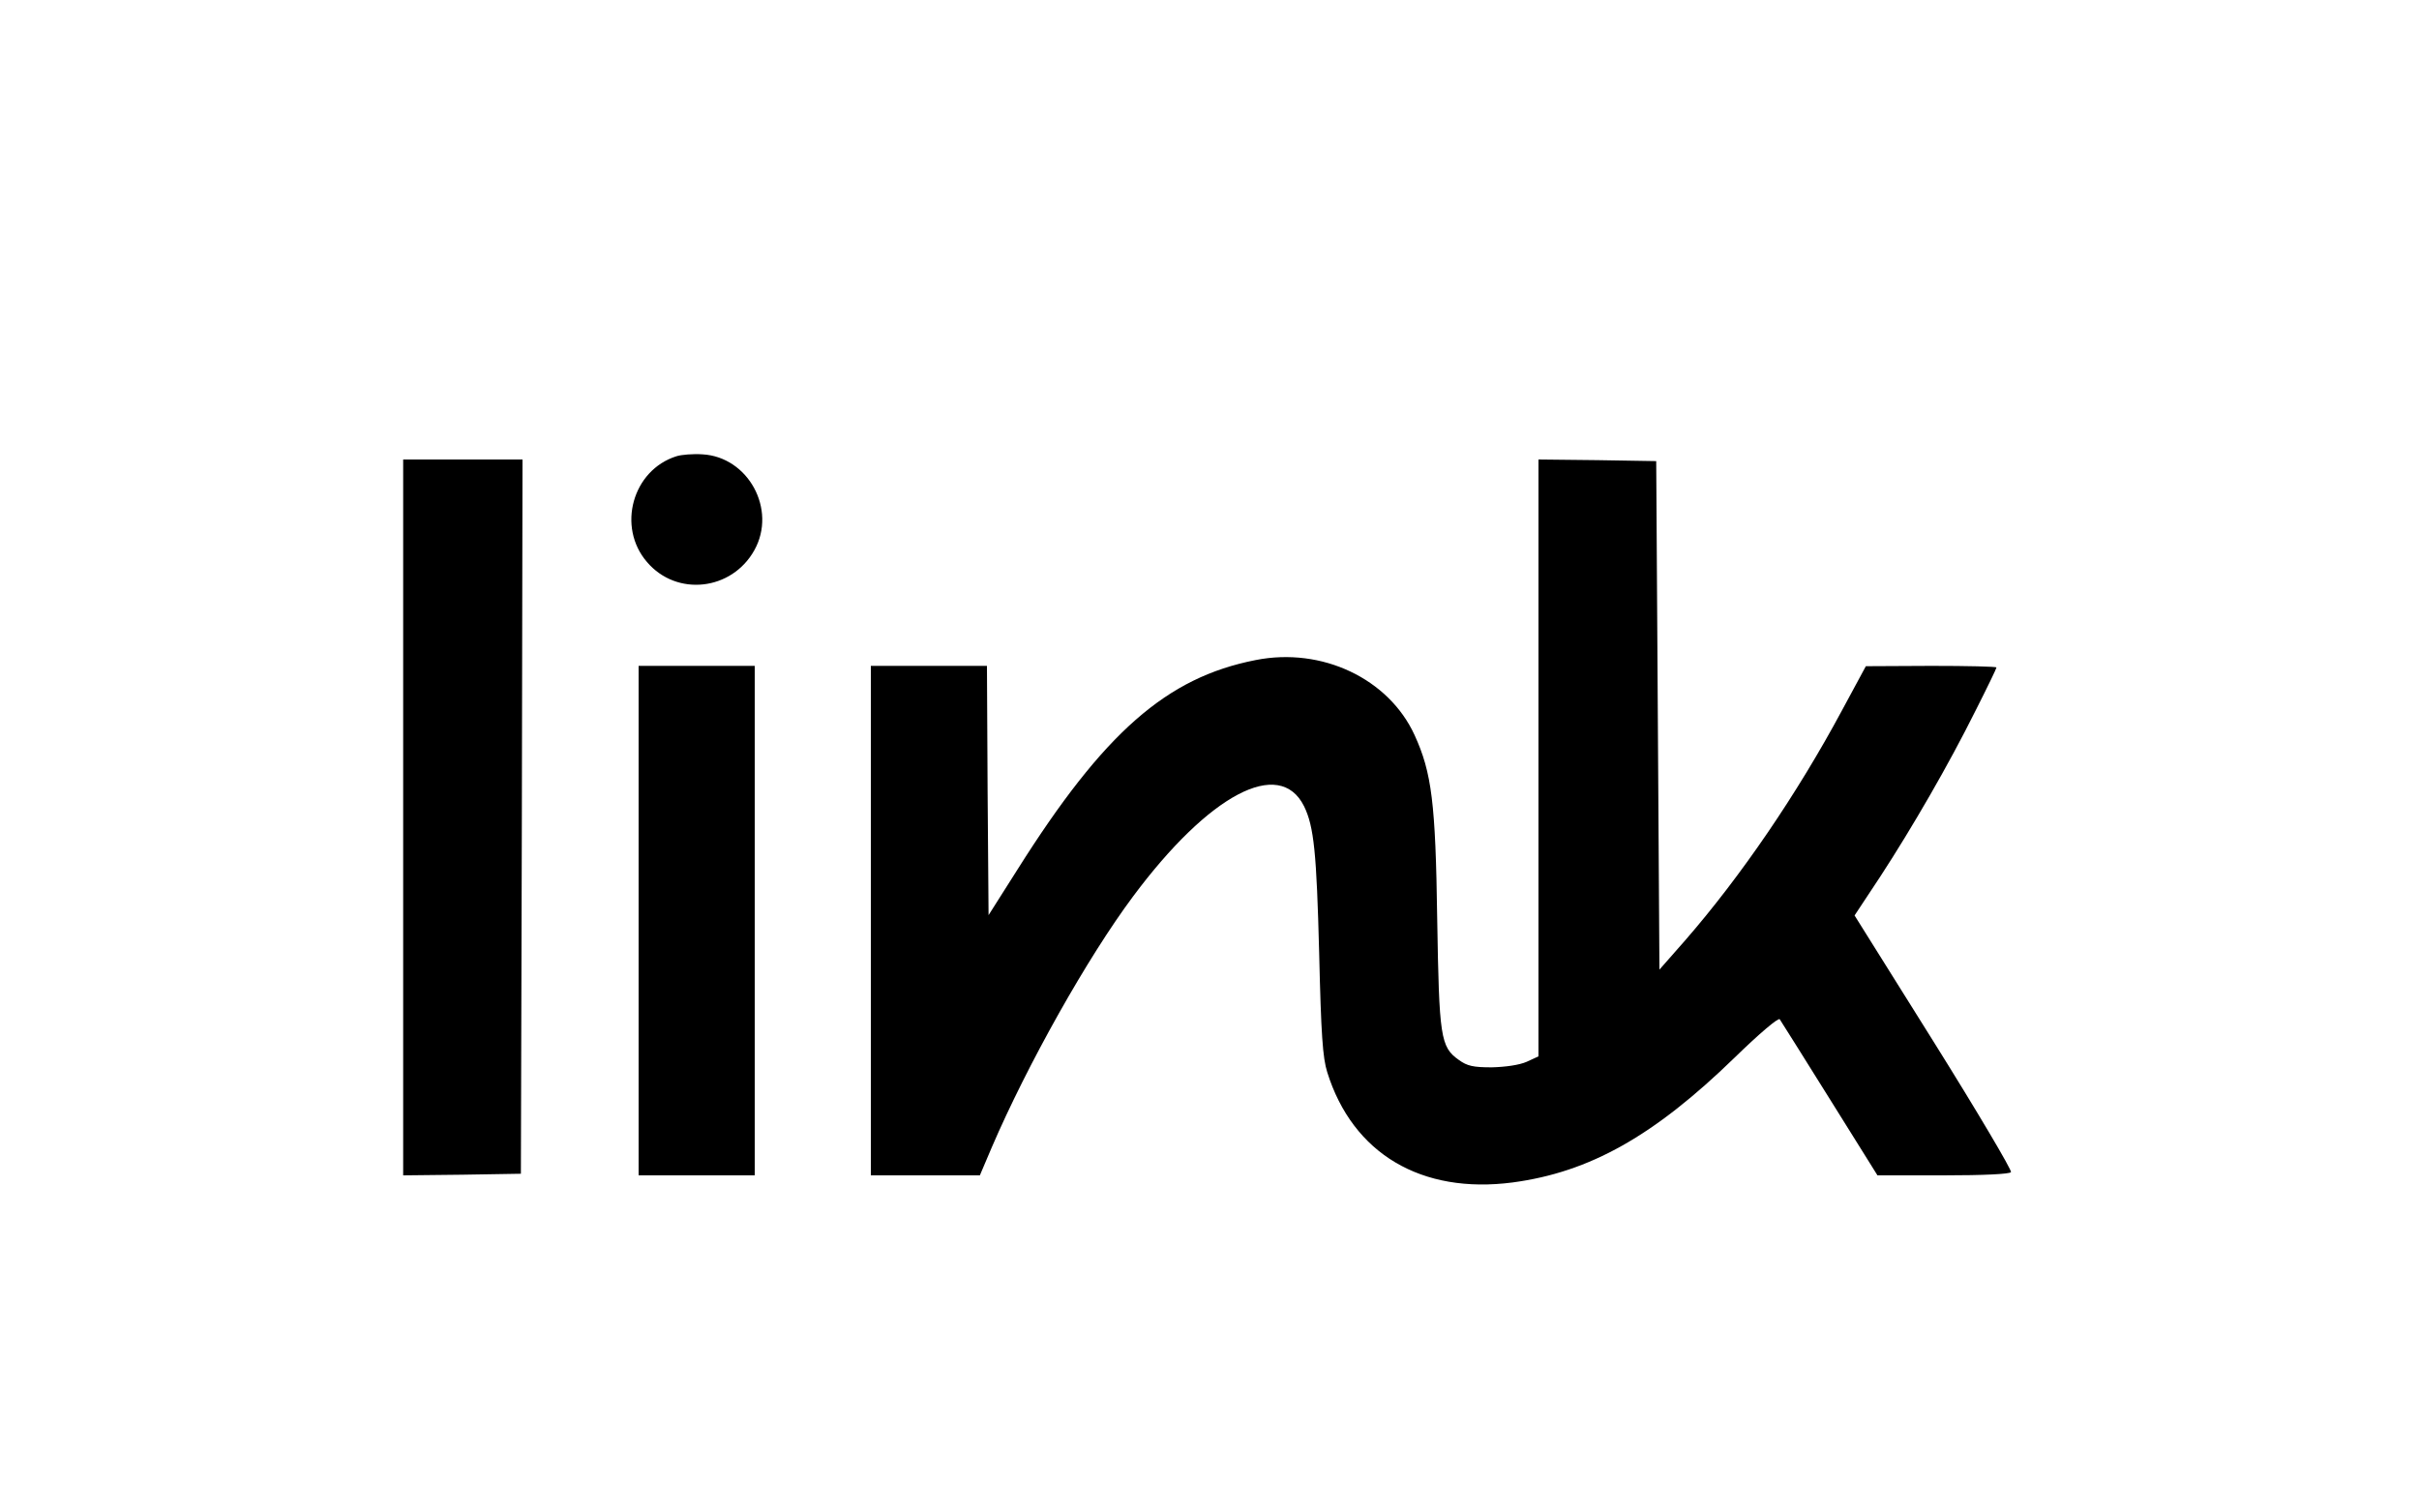
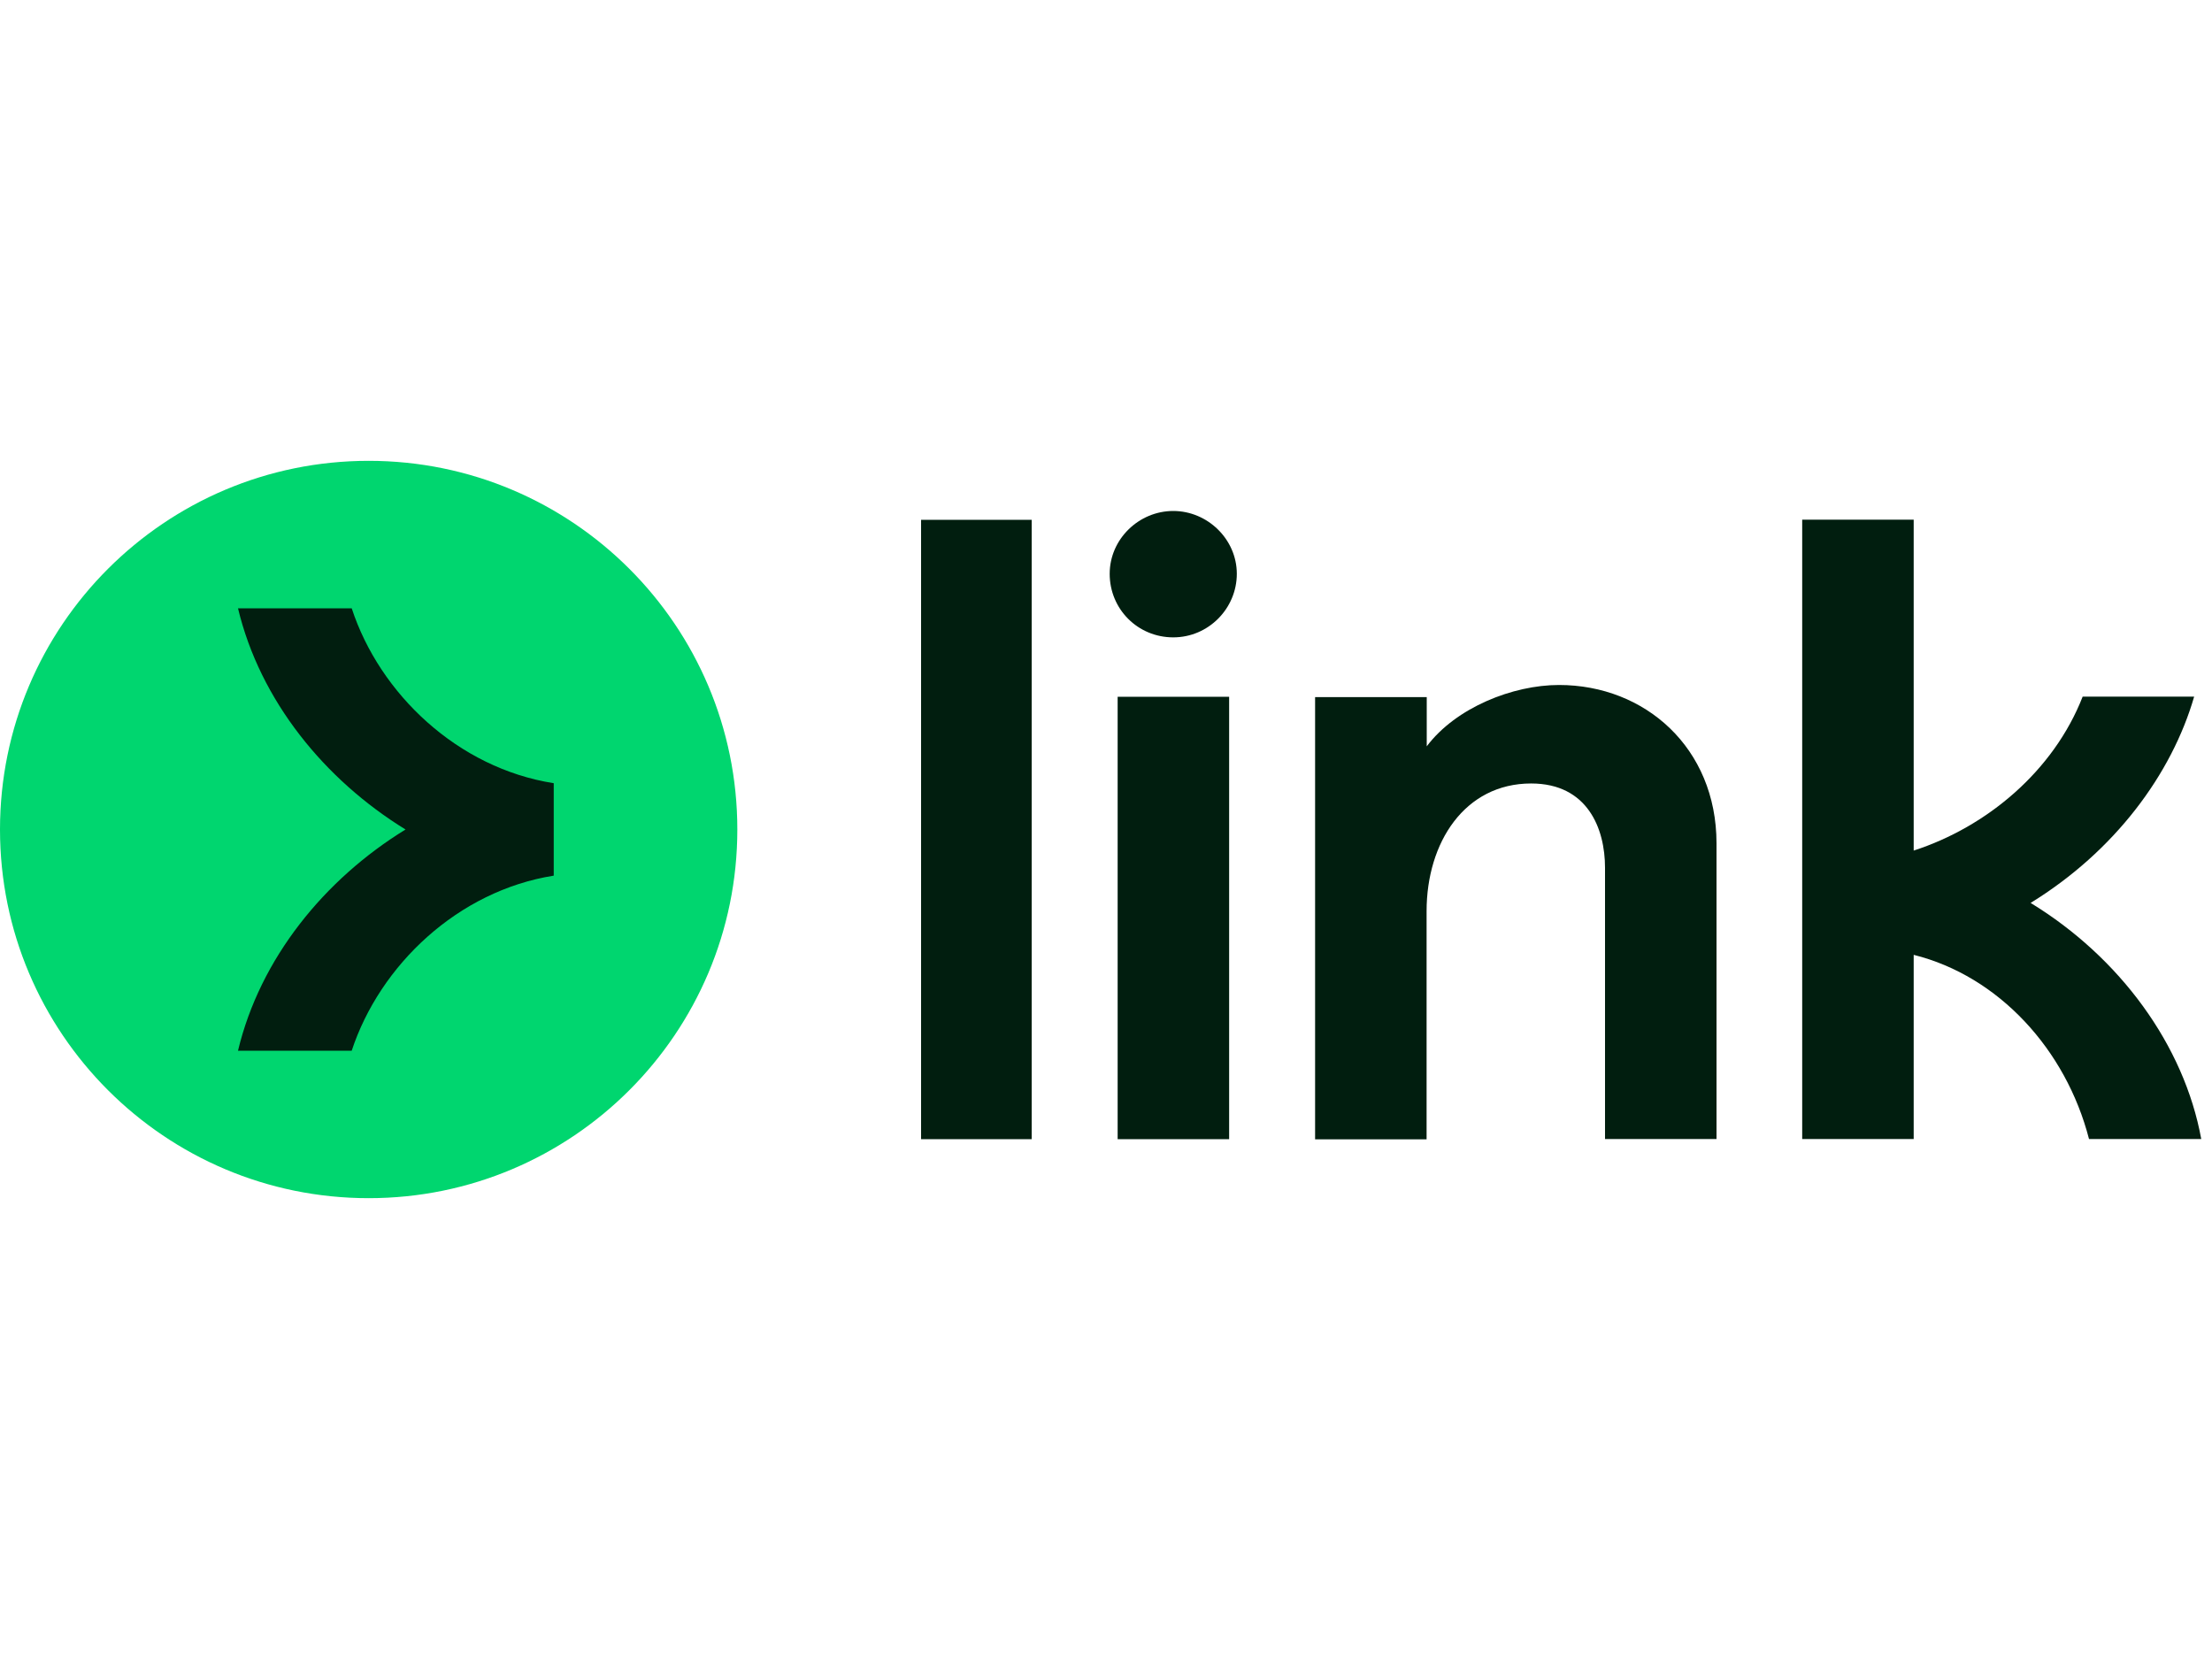
- <svg xmlns="http://www.w3.org/2000/svg" version="1.0" width="64" height="40" viewBox="0 0 600 227">
-   <path d="M167.76 39.2c-10.88 3.44-14.8 17.52-7.28 26.24 7.36 8.64 21.04 7.12 26.64-2.96 5.6-10.08-1.52-23.12-12.88-23.76-2.32-.16-5.28.08-6.48.48zM100 128.8v88.8l14.64-.16 14.56-.24.24-88.64.16-88.56H100v88.8zM381.6 114v74.08l-2.96 1.36c-1.84.8-5.28 1.28-8.64 1.36-4.56 0-6.08-.32-8.16-1.84-4.56-3.2-4.88-5.68-5.36-34.96-.4-28.8-1.36-36.32-5.6-45.6-6.4-14-22.96-21.92-39.44-18.64-22.08 4.32-37.6 17.92-59.04 51.92l-7.2 11.36-.24-30.88-.16-30.96H216v126.4h27.04l2.96-6.96c8.88-20.64 23.76-47.12 35.04-62.24 18.88-25.36 36.32-34.56 42.4-22.4 2.48 5.04 3.12 11.6 3.76 36.4.48 20.4.88 26 2 29.6 6.32 20.24 23.36 30.32 46 27.36 19.12-2.56 35.04-11.52 55.04-30.96 6.16-6 10.88-10 11.2-9.52.32.48 5.92 9.36 12.4 19.76l11.84 18.96H482c10.08 0 16.48-.32 16.8-.8.24-.48-8.32-14.96-19.12-32.24L460 153.12l6.4-9.68c7.92-12.16 16.96-27.76 23.6-41.12 2.88-5.68 5.2-10.48 5.2-10.72 0-.24-7.28-.4-16.16-.4l-16.24.08-5.92 10.96c-11.12 20.72-25.04 41.12-38.88 57.04l-6.4 7.28-.4-63.04-.4-63.12-14.56-.24L381.6 40v74zM158.4 154.4v63.2h28.8V91.2h-28.8v63.2z" />
+ <svg xmlns="http://www.w3.org/2000/svg" width="64" height="48" viewBox="0 0 72 24" fill="none">
+   <path d="M36.12 3.677C36.12 2.549 37.07 1.632 38.189 1.632C39.307 1.632 40.258 2.554 40.258 3.677C40.258 4.8 39.341 5.746 38.189 5.746C37.037 5.746 36.12 4.829 36.12 3.677Z" fill="#011E0F" />
+   <path d="M29.981 1.92H33.581V22.08H29.981V1.92Z" fill="#011E0F" />
+   <path d="M40.008 7.68H36.379V22.08H40.008V7.68Z" fill="#011E0F" />
+   <path d="M66.096 14.39C68.827 12.71 70.685 10.21 71.419 7.675H67.79C66.845 10.094 64.675 11.914 62.29 12.686V1.915H58.661V22.075H62.29V16.08C65.059 16.771 67.248 19.166 67.997 22.075H71.65C71.093 19.022 69.005 16.166 66.096 14.39Z" fill="#011E0F" />
+   <path d="M46.44 9.293C47.39 8.03 49.243 7.296 50.746 7.296C53.549 7.296 55.867 9.346 55.872 12.442V22.075H52.243V13.243C52.243 11.971 51.677 10.502 49.838 10.502C47.678 10.502 46.435 12.418 46.435 14.659V22.085H42.806V7.69H46.44V9.293Z" fill="#011E0F" />
+   <path d="M12 24C18.627 24 24 18.627 24 12C24 5.373 18.627 0 12 0C5.373 0 0 5.373 0 12C0 18.627 5.373 24 12 24Z" fill="#00D66F" />
+   <path d="M11.448 4.8H7.747C8.467 7.81 10.569 10.382 13.2 12C10.565 13.618 8.467 16.19 7.747 19.2H11.448C12.365 16.416 14.904 13.997 18.024 13.502V10.493C14.899 10.003 12.36 7.584 11.448 4.8Z" fill="#011E0F" />
</svg>
